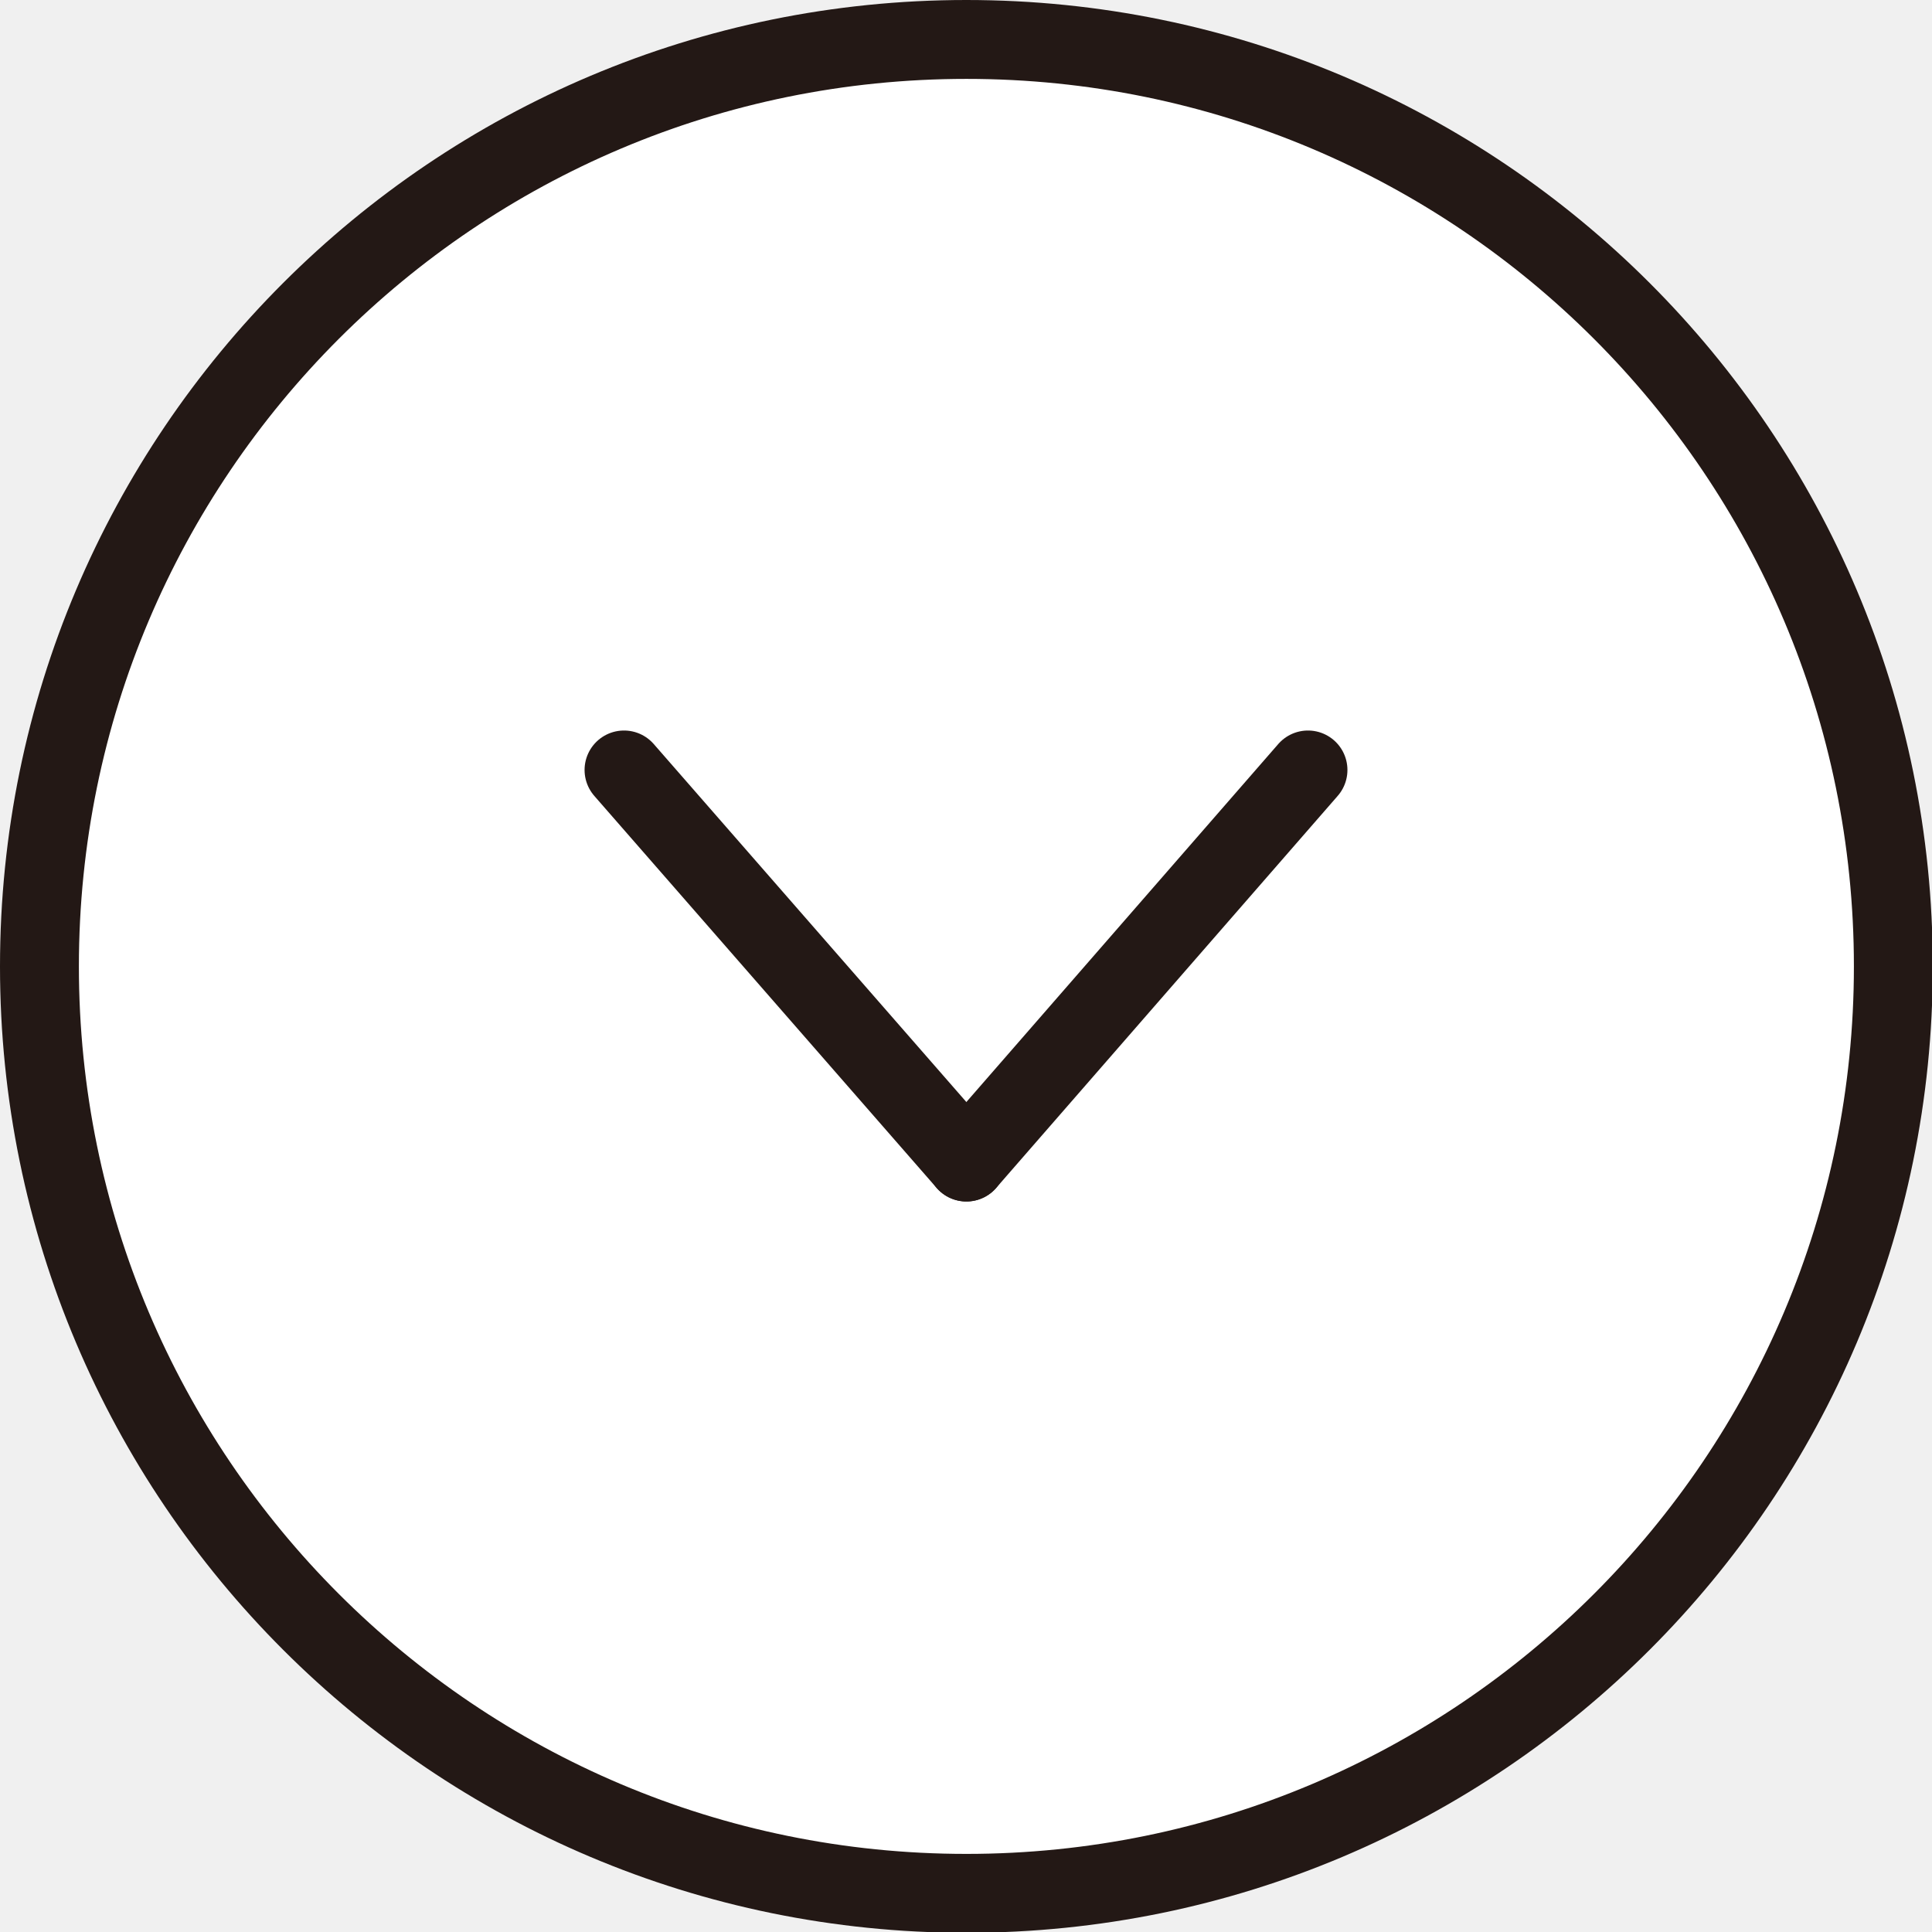
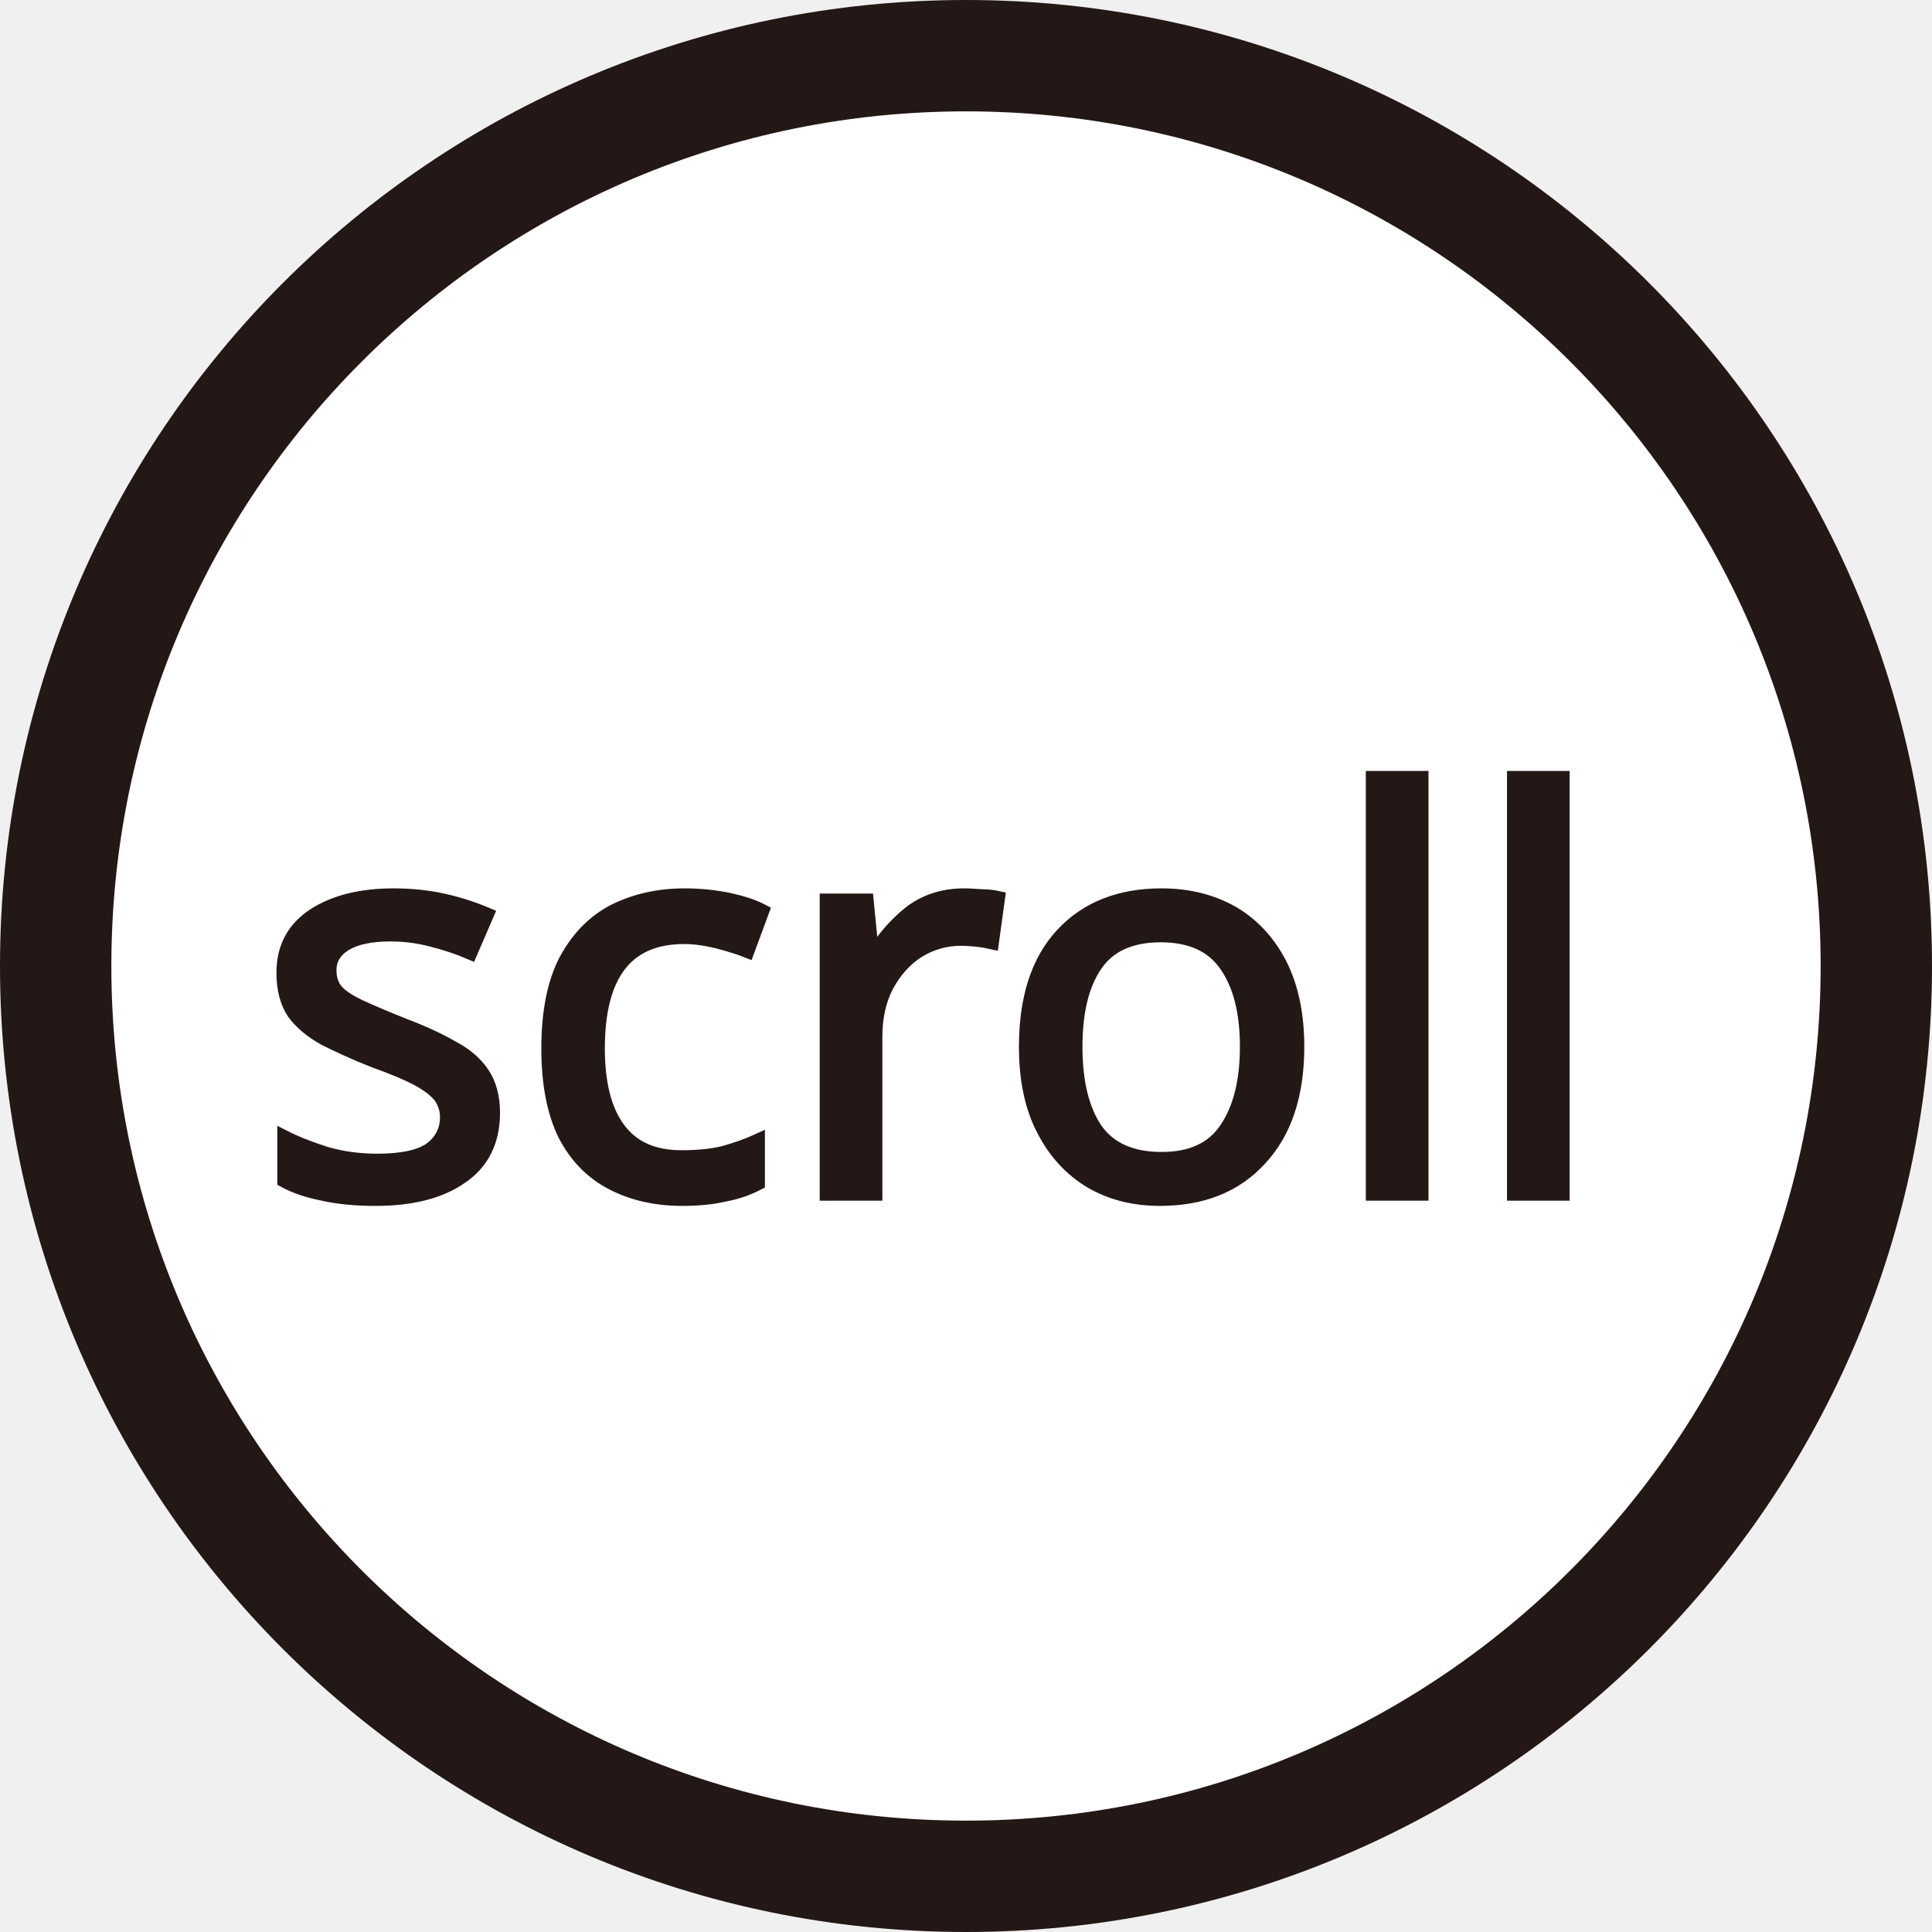
- <svg xmlns="http://www.w3.org/2000/svg" id="圖層_1" data-name="圖層 1" viewBox="0 0 24.49 24.49">
+ <svg xmlns="http://www.w3.org/2000/svg" id="圖層_1" data-name="圖層 1" viewBox="0 0 34.7 34.7">
  <defs>
-     <style>.cls-1{fill:#fff;stroke:#231815;stroke-linecap:round;stroke-miterlimit:10;}</style>
+     <style>.cls-1{fill:#fff;stroke-linecap:round;stroke-width:2px;}.cls-1,.cls-2{stroke:#231815;stroke-miterlimit:10;}.cls-2{font-size:9.83px;fill:#231815;stroke-width:0.25px;font-family:KristenITC-Regular, Kristen ITC;}</style>
  </defs>
-   <circle class="cls-1" cx="12.25" cy="12.25" r="11.75" />
-   <line class="cls-1" x1="7.91" y1="9.76" x2="12.25" y2="14.73" />
-   <line class="cls-1" x1="16.58" y1="9.76" x2="12.25" y2="14.73" />
+   <circle class="cls-1" cx="17.35" cy="17.35" r="16.35" />
+   <text class="cls-2" transform="translate(4.59 21.44)">scroll</text>
</svg>
